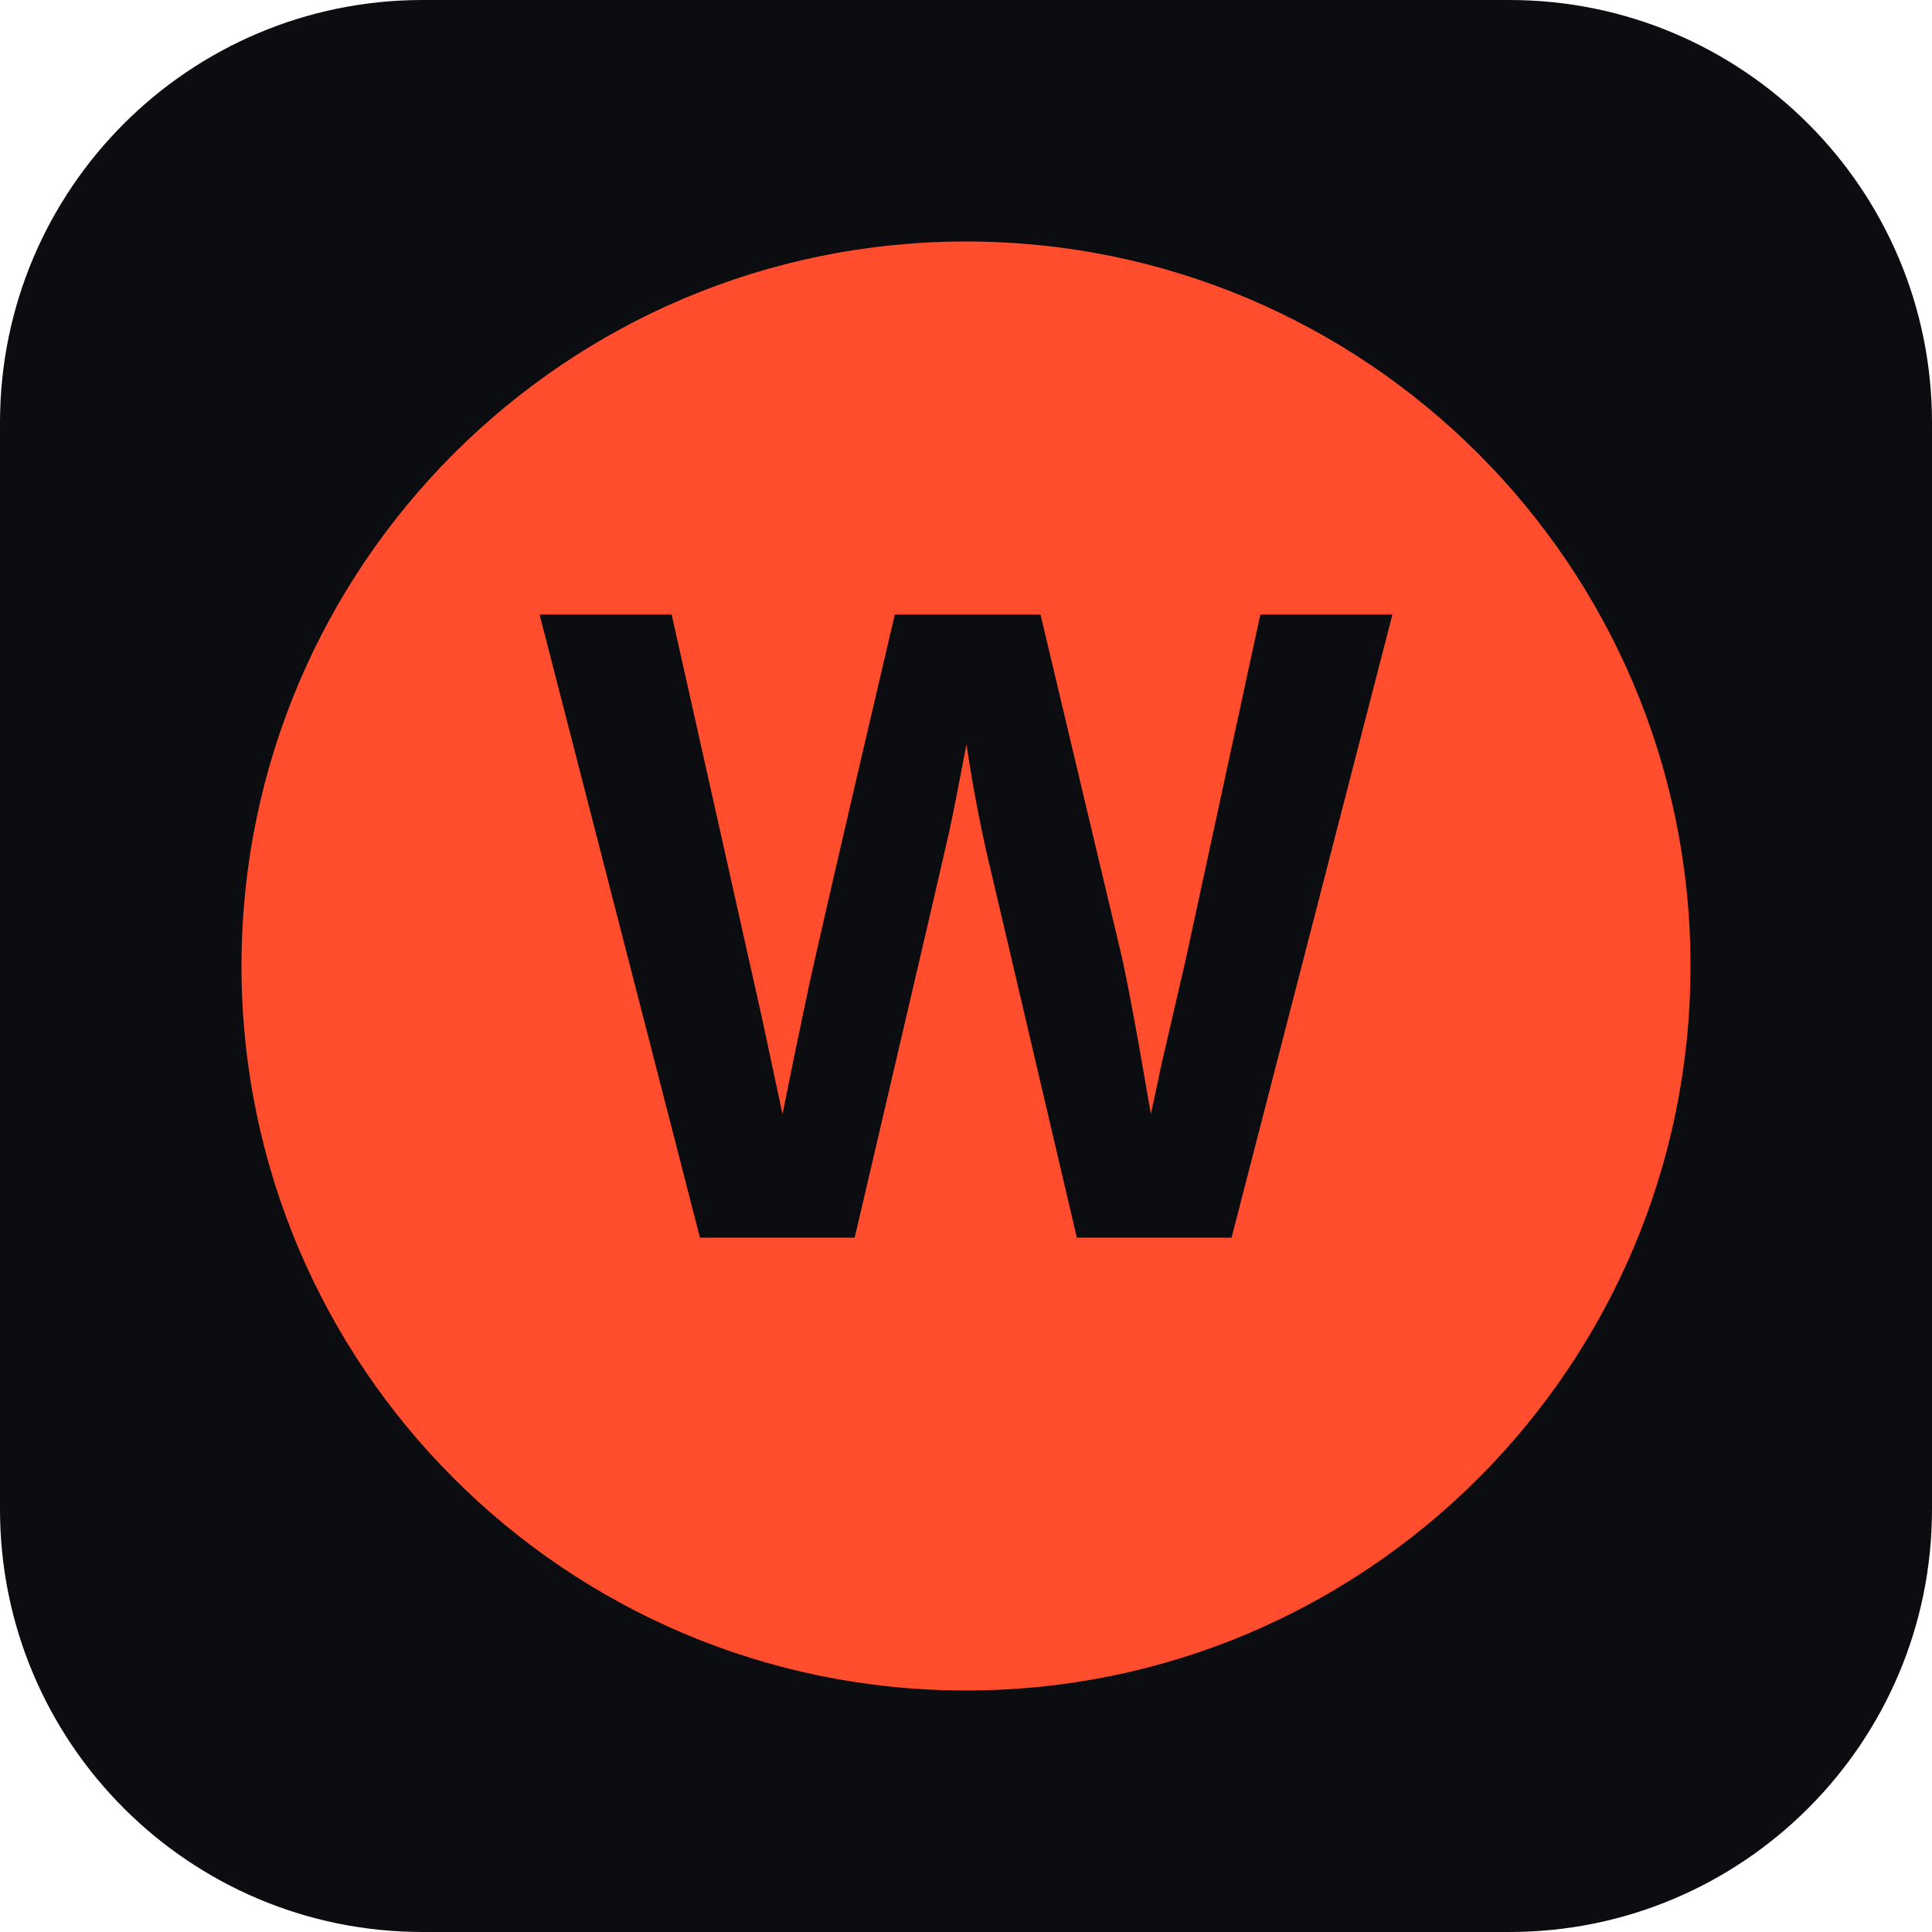
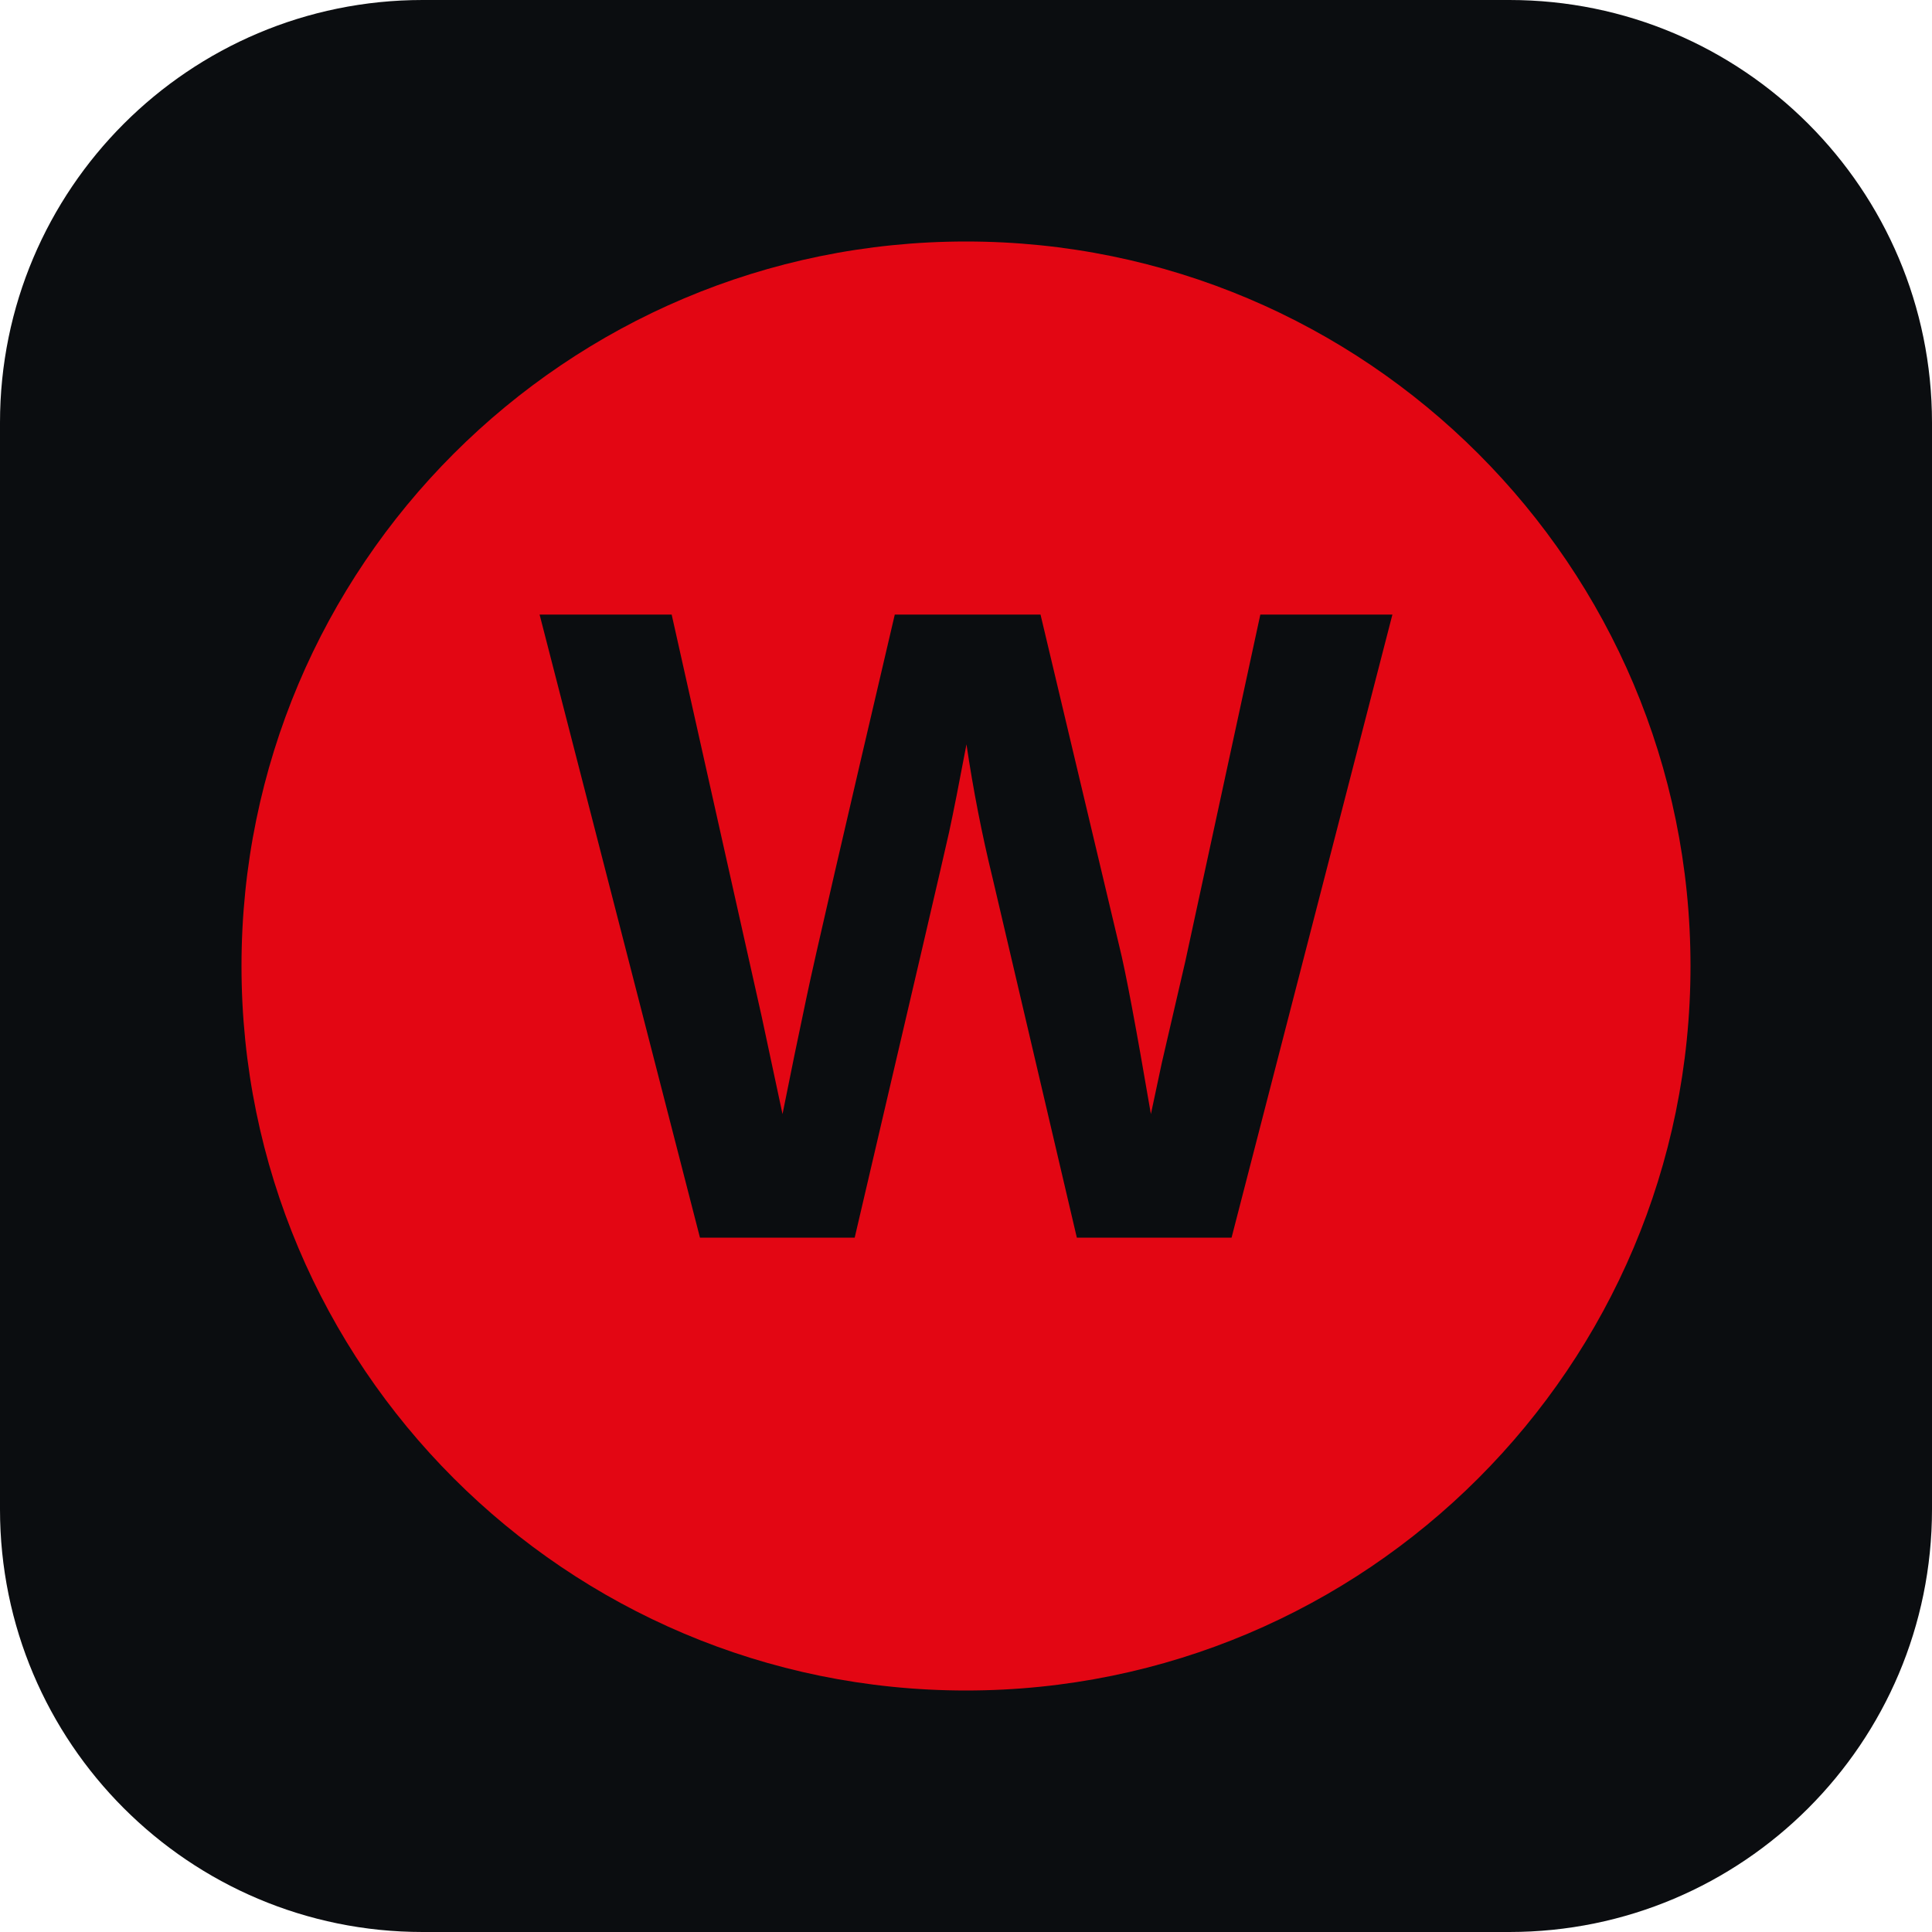
<svg xmlns="http://www.w3.org/2000/svg" viewBox="0 0 64 64">
  <rect width="64" height="64" rx="14" fill="#0b0d10" />
-   <circle cx="32" cy="32" r="24" fill="#ff4d2e" />
+   <circle cx="32" cy="32" r="24" fill="#e30613" />
  <text x="32" y="41" font-family="Arial, sans-serif" font-weight="900" font-size="30" fill="#0b0d10" text-anchor="middle">W</text>
</svg>
